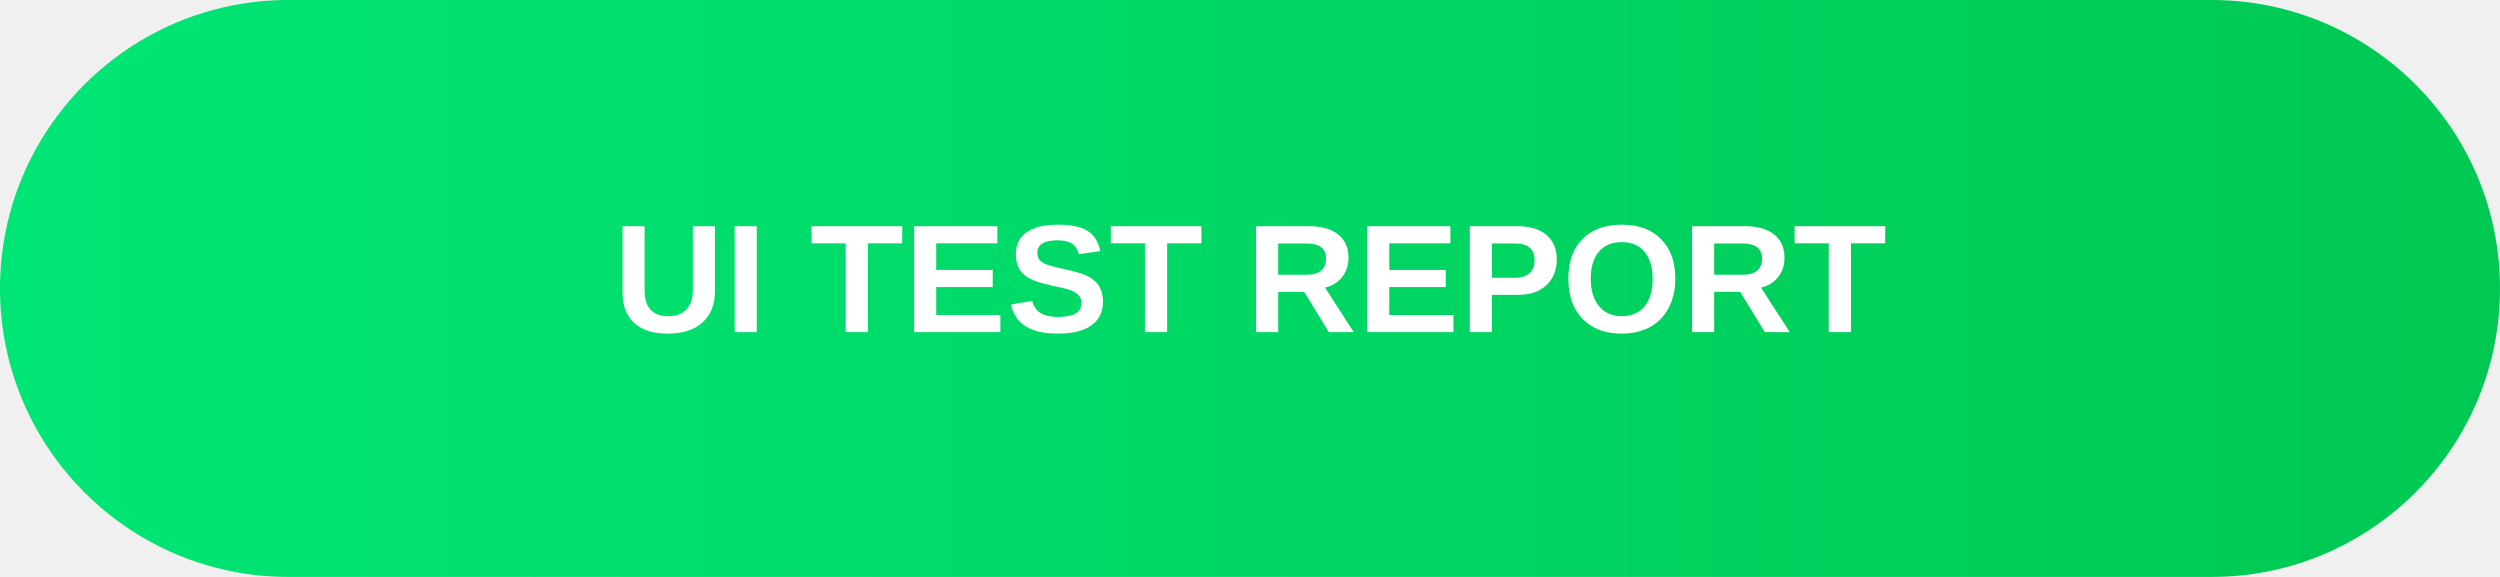
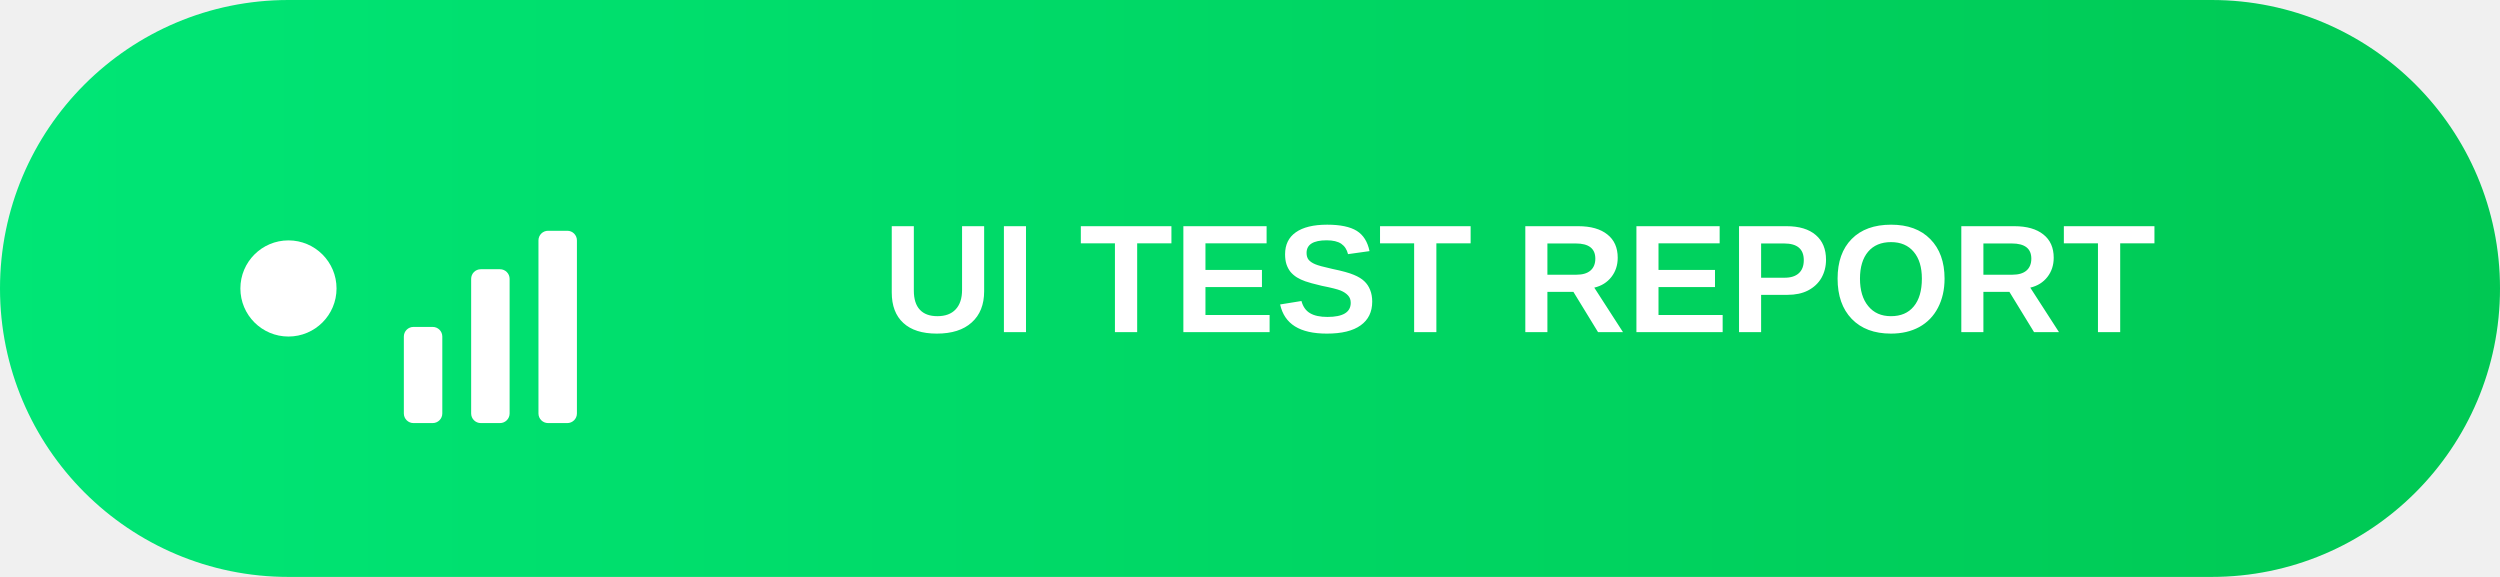
<svg xmlns="http://www.w3.org/2000/svg" width="260" height="60">
  <defs>
    <linearGradient id="grad" x1="0%" y1="0%" x2="100%" y2="0%">
      <stop offset="0%" style="stop-color:#00E676;stop-opacity:1" />
      <stop offset="100%" style="stop-color:#00C853;stop-opacity:1" />
    </linearGradient>
  </defs>
  <rect x="0" y="0" rx="30" ry="30" width="260" height="60" fill="url(#grad)" />
-   <text x="50%" y="50%" dominant-baseline="middle" text-anchor="middle" font-family="Arial" font-size="16" fill="white" font-weight="bold">
+   <g fill="white" aria-hidden="true">
+     <circle cx="30" cy="30" r="5" />
+     <rect x="42" y="34" width="4" height="10" rx="1" />
+     <rect x="49" y="28" width="4" height="16" rx="1" />
+     <rect x="56" y="24" width="4" height="20" rx="1" />
+   </g>
+   <text x="158" y="30" dominant-baseline="middle" text-anchor="middle" font-family="Arial" font-size="16" fill="white" font-weight="bold">
    UI TEST REPORT
  </text>
</svg>
